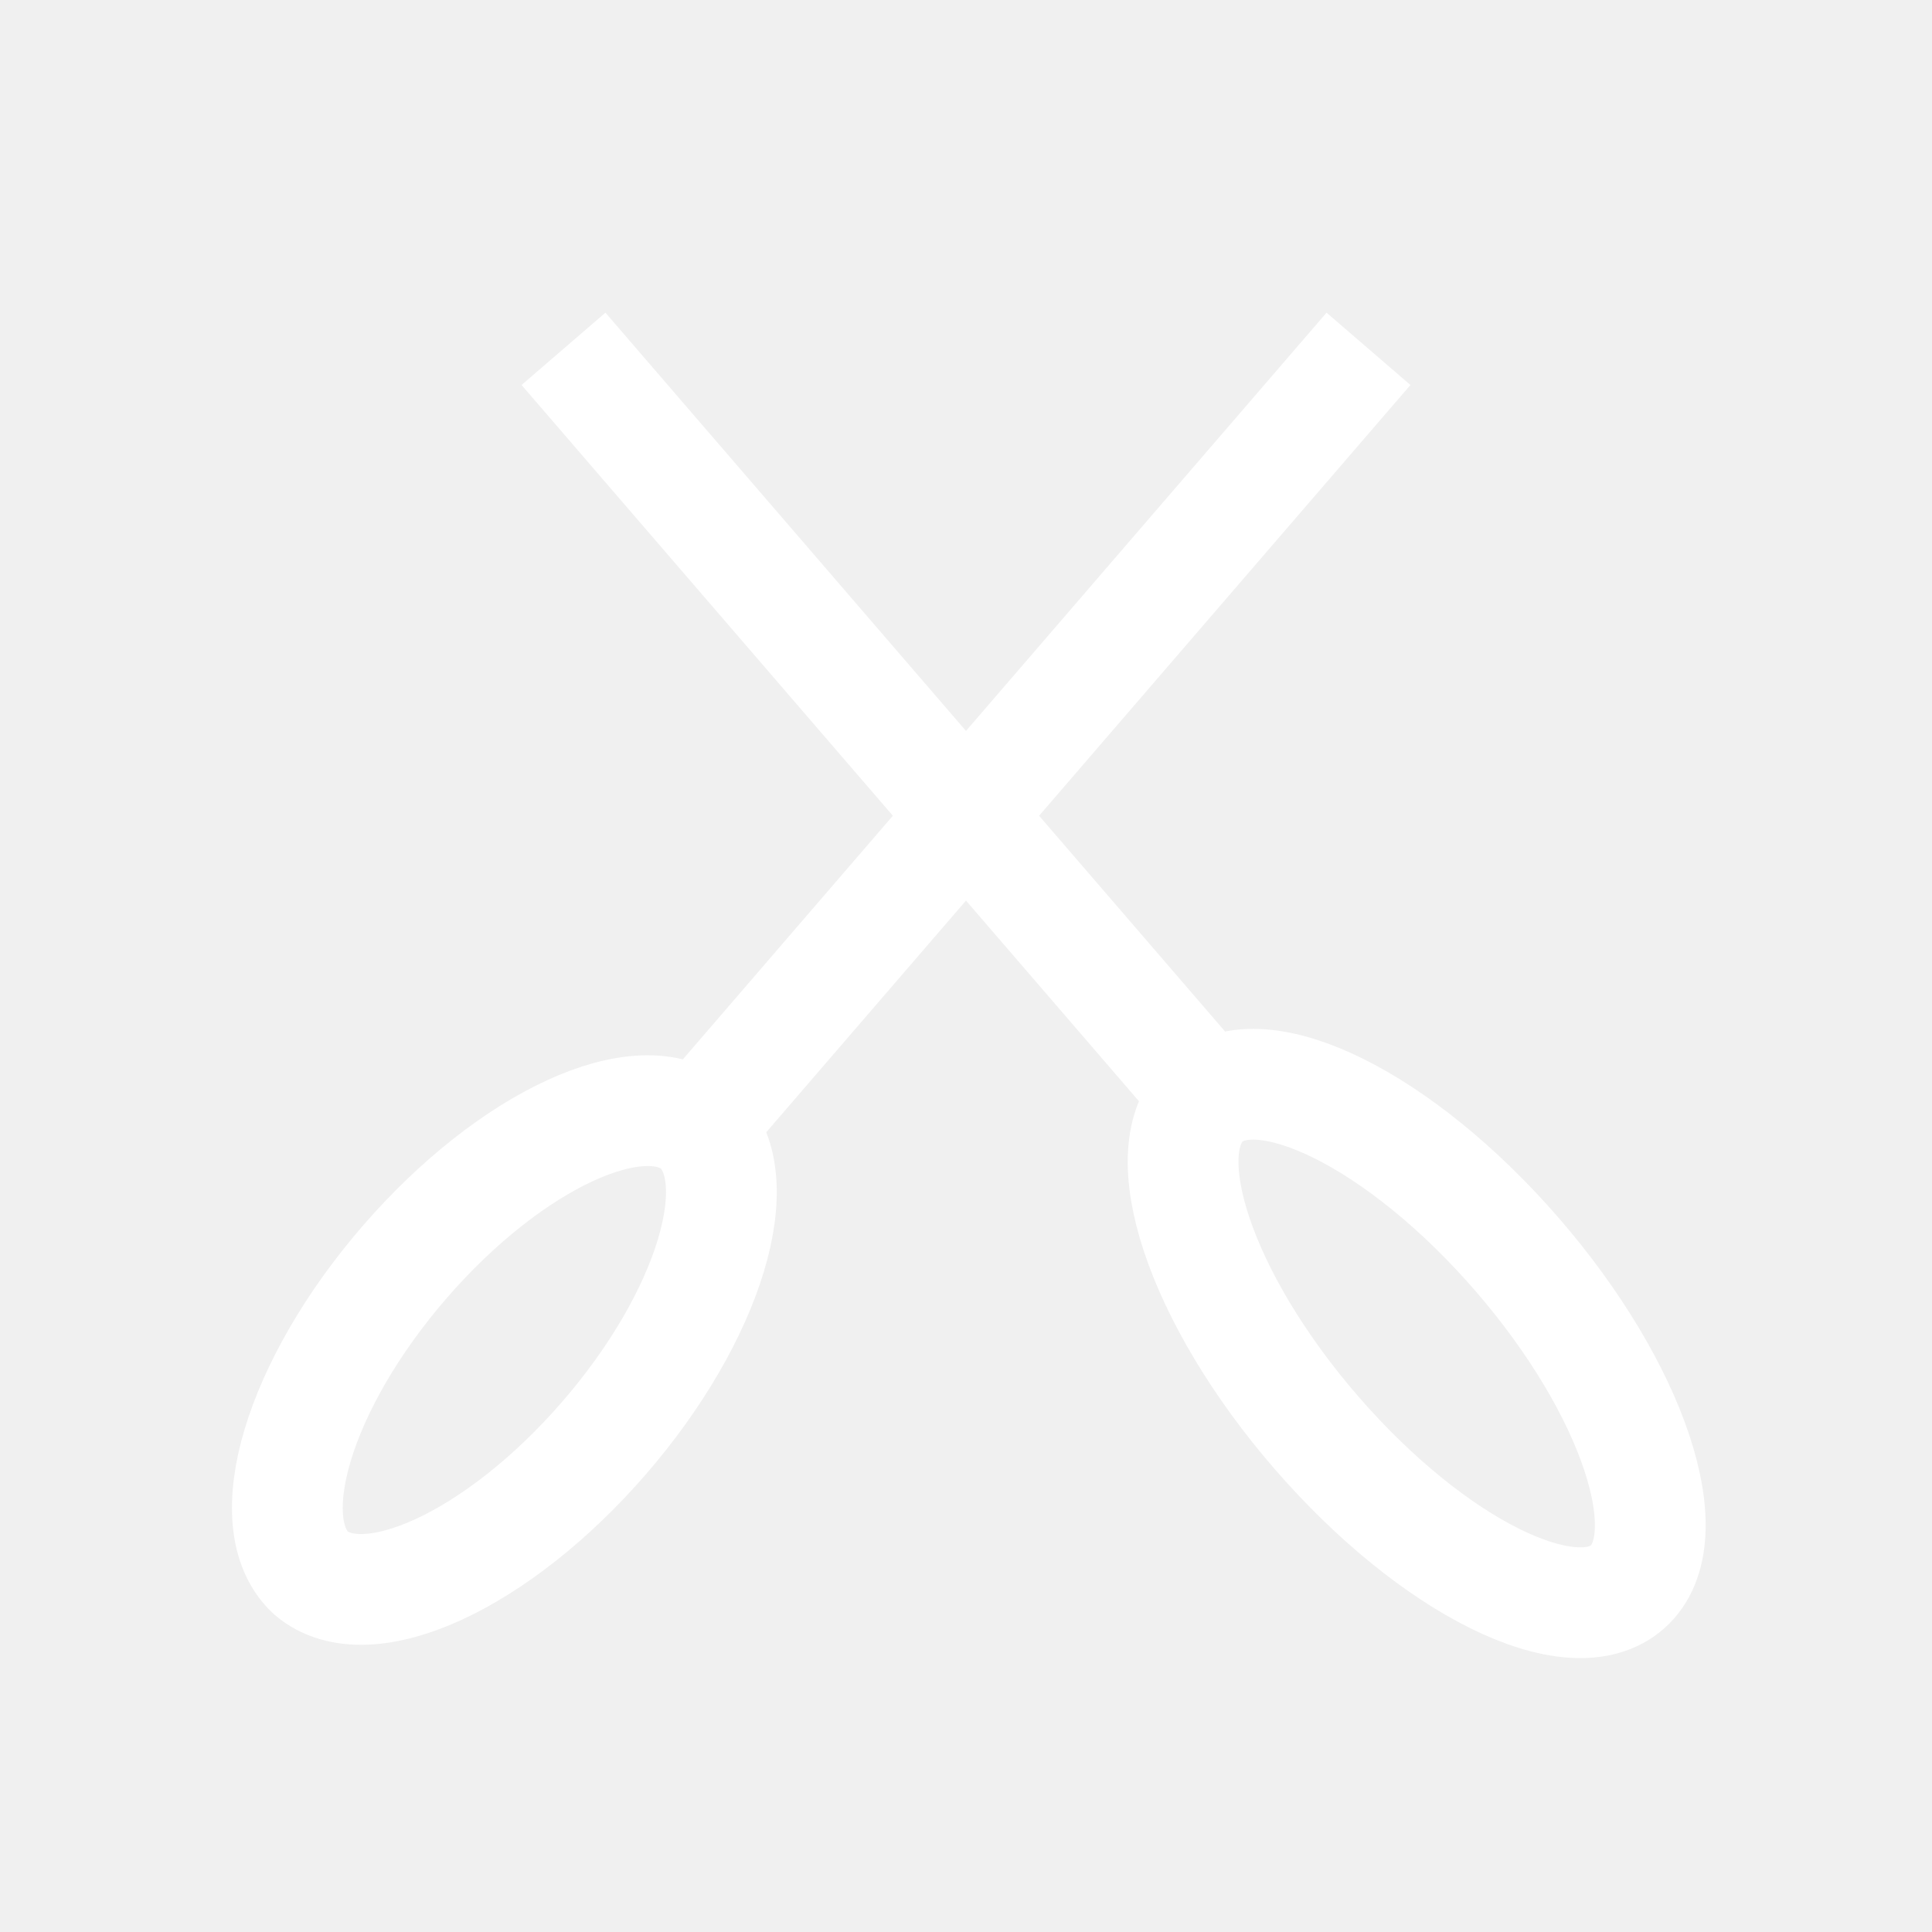
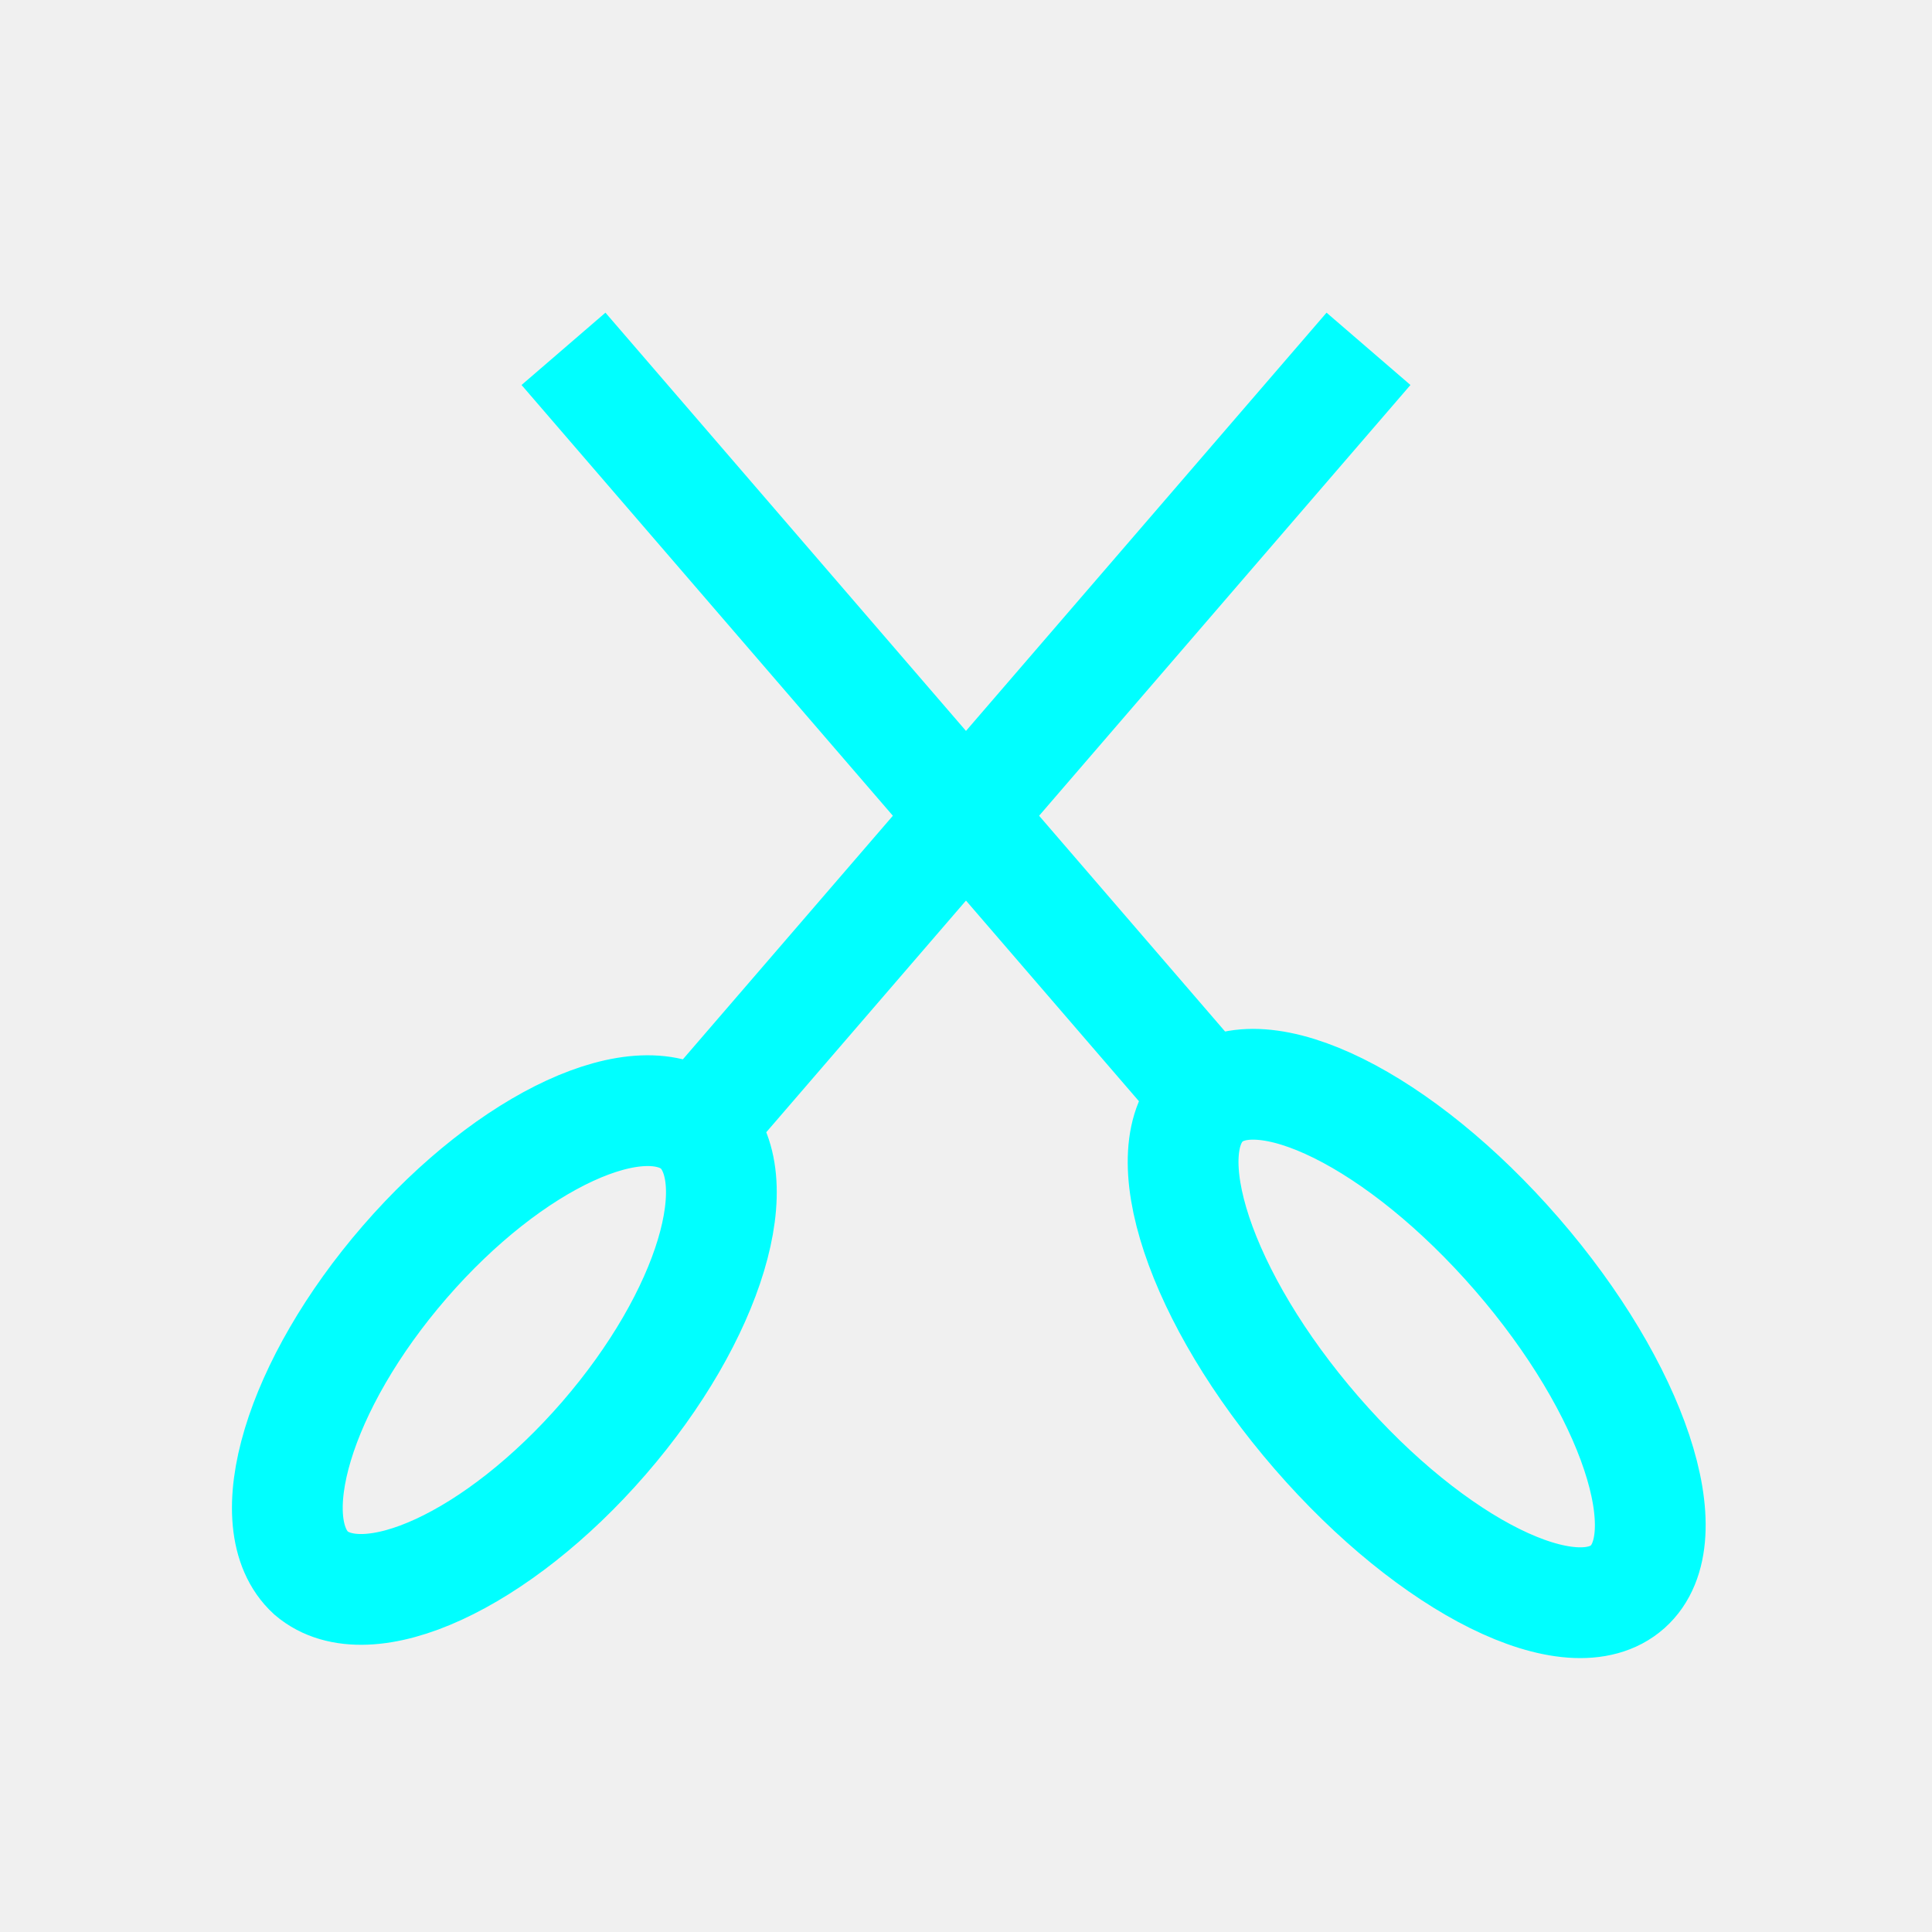
<svg xmlns="http://www.w3.org/2000/svg" x="0" y="0" width="18" height="18" viewBox="0 0 18 18">
  <style>
    g {
      fill: none;
-       stroke: #fff;
+       stroke: #00ffff;
      stroke-width: 1.032;
    }
    #darktext:target + g {
      stroke: #000;
      stroke-width: 1;
    }
  </style>
  <g id="darktext" />
  <g>
    <path d="M 5.25,3.25   l 6.034,7            M 12.75,3.25   l -6.25,7.25        M 6.5,10.5   a 2.75,1.25 -49.236 0,0 -3.602,4.156        a 2.75,1.25 -49.236 0,0 3.602,-4.156        M 11.234,10.25   a 3,1.25 49.236 0,0 3.930,4.534        a 3,1.25 49.236 0,0 -3.930,-4.534" />
  </g>
</svg>
